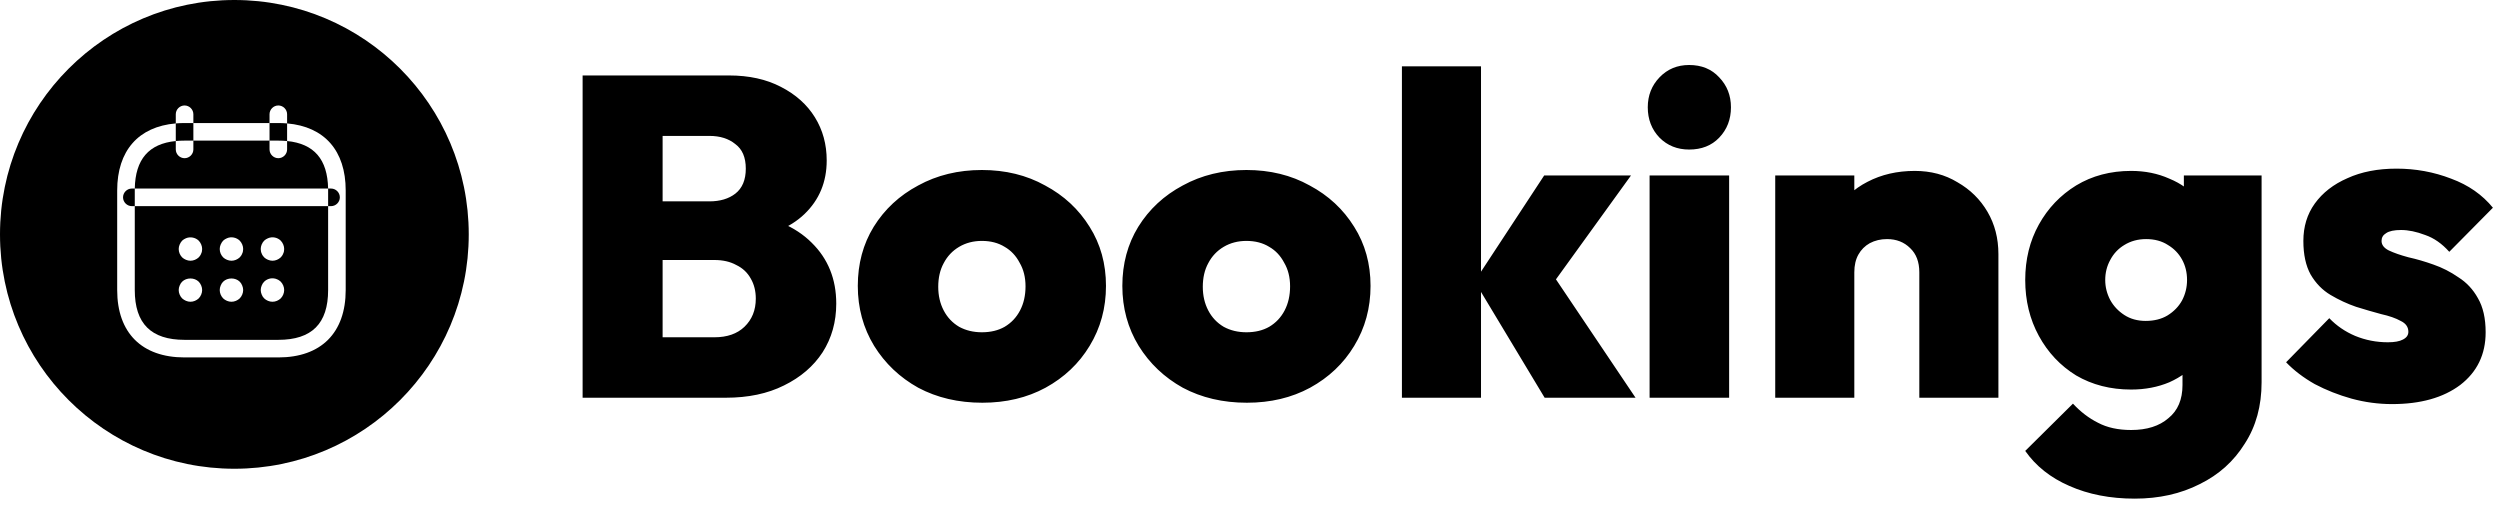
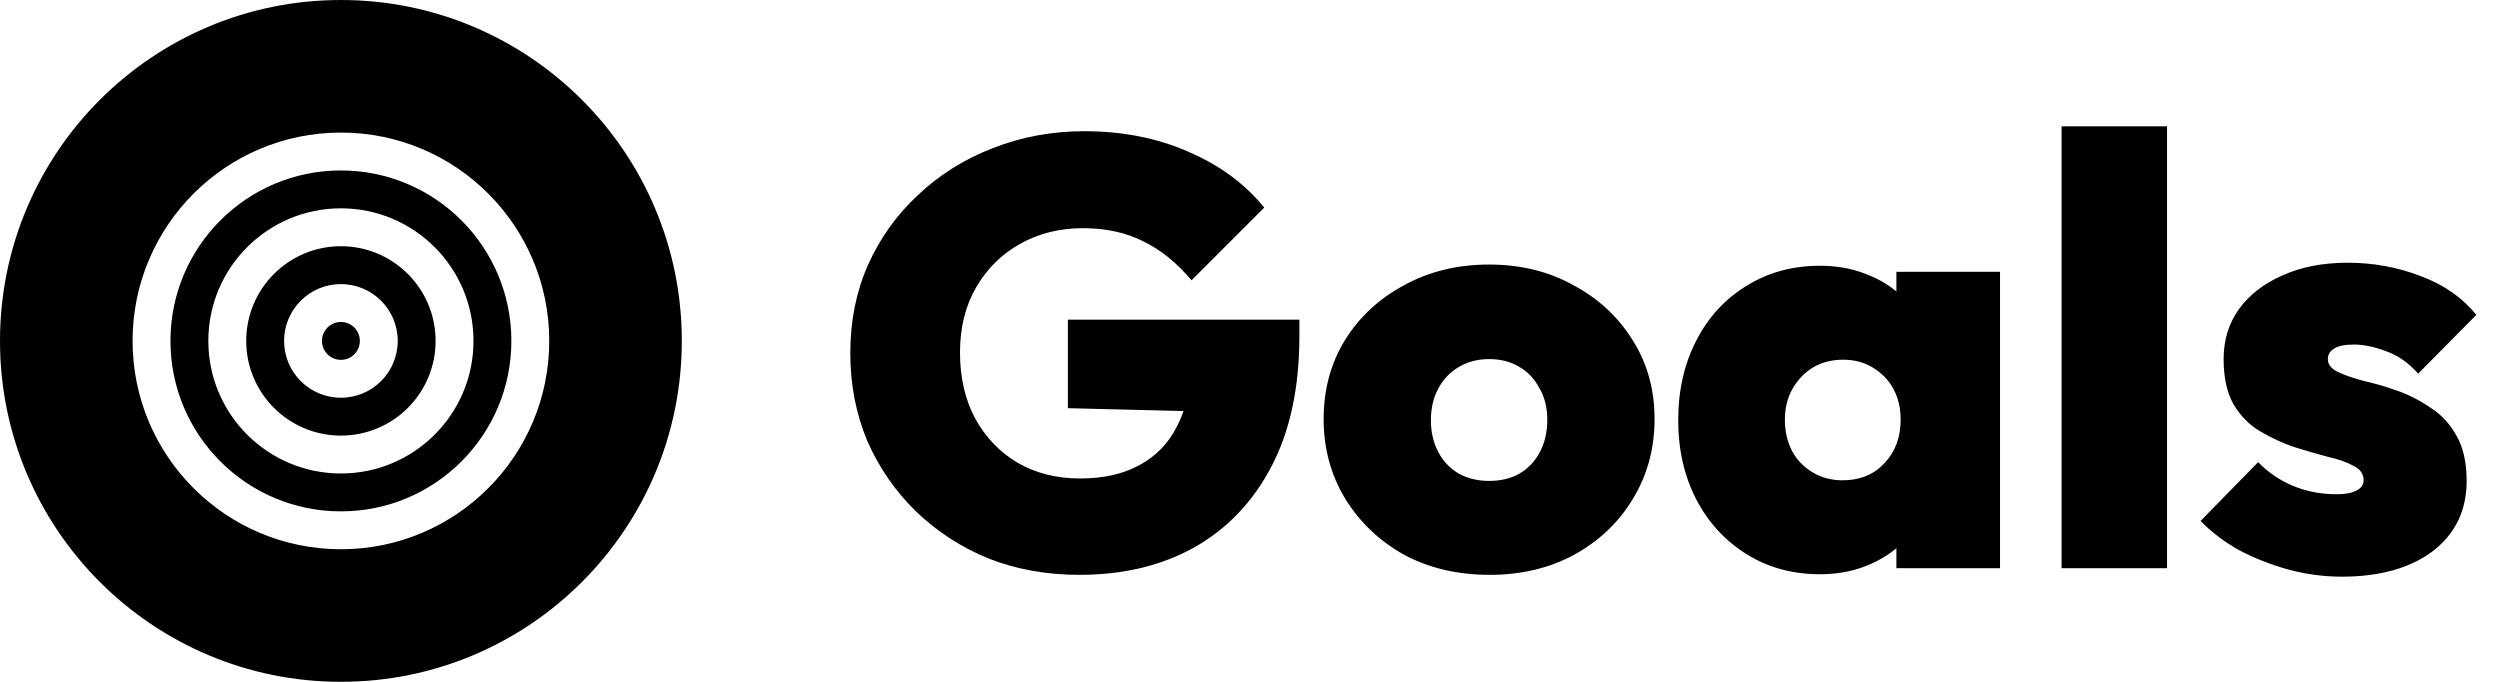
- <svg xmlns="http://www.w3.org/2000/svg" width="176" height="36" viewBox="0 0 176 36" fill="none">
-   <path d="M45.56 28V23.744H50.296C51.192 23.744 51.896 23.499 52.408 23.008C52.941 22.496 53.208 21.835 53.208 21.024C53.208 20.491 53.091 20.021 52.856 19.616C52.621 19.189 52.28 18.869 51.832 18.656C51.405 18.421 50.893 18.304 50.296 18.304H45.56V14.176H49.944C50.691 14.176 51.299 13.995 51.768 13.632C52.259 13.248 52.504 12.661 52.504 11.872C52.504 11.083 52.259 10.507 51.768 10.144C51.299 9.76 50.691 9.568 49.944 9.568H45.56V5.312H51.32C52.728 5.312 53.944 5.579 54.968 6.112C56.013 6.645 56.813 7.36 57.368 8.256C57.923 9.152 58.2 10.165 58.2 11.296C58.2 12.811 57.677 14.069 56.632 15.072C55.608 16.053 54.115 16.661 52.152 16.896V14.976C54.328 15.232 55.992 15.936 57.144 17.088C58.296 18.219 58.872 19.648 58.872 21.376C58.872 22.656 58.552 23.797 57.912 24.8C57.272 25.781 56.365 26.56 55.192 27.136C54.04 27.712 52.675 28 51.096 28H45.56ZM41.016 28V5.312H46.648V28H41.016ZM69.156 28.352C67.471 28.352 65.967 28 64.644 27.296C63.343 26.571 62.309 25.589 61.541 24.352C60.773 23.093 60.389 21.685 60.389 20.128C60.389 18.571 60.762 17.184 61.508 15.968C62.276 14.731 63.322 13.76 64.644 13.056C65.967 12.331 67.46 11.968 69.124 11.968C70.788 11.968 72.271 12.331 73.573 13.056C74.895 13.76 75.941 14.731 76.709 15.968C77.477 17.184 77.861 18.571 77.861 20.128C77.861 21.685 77.477 23.093 76.709 24.352C75.962 25.589 74.927 26.571 73.605 27.296C72.303 28 70.82 28.352 69.156 28.352ZM69.124 23.392C69.743 23.392 70.276 23.264 70.725 23.008C71.194 22.731 71.556 22.347 71.812 21.856C72.069 21.365 72.197 20.8 72.197 20.16C72.197 19.52 72.058 18.965 71.781 18.496C71.525 18.005 71.172 17.632 70.725 17.376C70.276 17.099 69.743 16.96 69.124 16.96C68.527 16.96 67.994 17.099 67.525 17.376C67.055 17.653 66.692 18.037 66.436 18.528C66.18 18.997 66.052 19.552 66.052 20.192C66.052 20.811 66.18 21.365 66.436 21.856C66.692 22.347 67.055 22.731 67.525 23.008C67.994 23.264 68.527 23.392 69.124 23.392ZM87.781 28.352C86.096 28.352 84.592 28 83.269 27.296C81.968 26.571 80.933 25.589 80.165 24.352C79.397 23.093 79.013 21.685 79.013 20.128C79.013 18.571 79.387 17.184 80.133 15.968C80.901 14.731 81.947 13.76 83.269 13.056C84.592 12.331 86.085 11.968 87.749 11.968C89.413 11.968 90.896 12.331 92.198 13.056C93.52 13.76 94.566 14.731 95.334 15.968C96.102 17.184 96.486 18.571 96.486 20.128C96.486 21.685 96.102 23.093 95.334 24.352C94.587 25.589 93.552 26.571 92.23 27.296C90.928 28 89.445 28.352 87.781 28.352ZM87.749 23.392C88.368 23.392 88.901 23.264 89.35 23.008C89.819 22.731 90.181 22.347 90.438 21.856C90.694 21.365 90.822 20.8 90.822 20.16C90.822 19.52 90.683 18.965 90.406 18.496C90.15 18.005 89.797 17.632 89.35 17.376C88.901 17.099 88.368 16.96 87.749 16.96C87.152 16.96 86.619 17.099 86.15 17.376C85.68 17.653 85.317 18.037 85.061 18.528C84.805 18.997 84.677 19.552 84.677 20.192C84.677 20.811 84.805 21.365 85.061 21.856C85.317 22.347 85.68 22.731 86.15 23.008C86.619 23.264 87.152 23.392 87.749 23.392ZM108.743 28L103.815 19.808L108.711 12.352H114.823L108.743 20.768L108.903 18.72L115.142 28H108.743ZM98.695 28V4.672H104.263V28H98.695ZM116.131 28V12.352H121.731V28H116.131ZM118.915 10.528C118.083 10.528 117.39 10.251 116.835 9.696C116.281 9.12 116.003 8.405 116.003 7.552C116.003 6.72 116.281 6.016 116.835 5.44C117.39 4.864 118.083 4.576 118.915 4.576C119.79 4.576 120.494 4.864 121.027 5.44C121.582 6.016 121.859 6.72 121.859 7.552C121.859 8.405 121.582 9.12 121.027 9.696C120.494 10.251 119.79 10.528 118.915 10.528ZM135.12 28V19.168C135.12 18.443 134.906 17.877 134.48 17.472C134.053 17.045 133.509 16.832 132.848 16.832C132.4 16.832 131.994 16.928 131.632 17.12C131.29 17.312 131.024 17.579 130.832 17.92C130.64 18.261 130.544 18.677 130.544 19.168L128.368 18.144C128.368 16.885 128.645 15.808 129.2 14.912C129.754 13.995 130.512 13.291 131.472 12.8C132.453 12.288 133.562 12.032 134.8 12.032C135.93 12.032 136.933 12.299 137.808 12.832C138.704 13.344 139.408 14.037 139.92 14.912C140.432 15.787 140.688 16.779 140.688 17.888V28H135.12ZM124.976 28V12.352H130.544V28H124.976ZM150.288 35.104C148.56 35.104 147.024 34.805 145.68 34.208C144.357 33.632 143.323 32.811 142.576 31.744L145.936 28.416C146.469 28.992 147.056 29.44 147.696 29.76C148.336 30.101 149.115 30.272 150.032 30.272C151.141 30.272 152.016 29.995 152.656 29.44C153.317 28.907 153.648 28.128 153.648 27.104V23.04L154.544 19.648L153.744 16.288V12.352H159.216V26.912C159.216 28.576 158.821 30.016 158.032 31.232C157.264 32.469 156.208 33.419 154.864 34.08C153.52 34.763 151.995 35.104 150.288 35.104ZM150.032 27.424C148.581 27.424 147.291 27.093 146.16 26.432C145.051 25.749 144.176 24.821 143.536 23.648C142.896 22.475 142.576 21.163 142.576 19.712C142.576 18.261 142.896 16.96 143.536 15.808C144.176 14.656 145.051 13.739 146.16 13.056C147.291 12.373 148.581 12.032 150.032 12.032C151.013 12.032 151.909 12.213 152.72 12.576C153.552 12.917 154.224 13.408 154.736 14.048C155.248 14.667 155.568 15.392 155.696 16.224V23.232C155.568 24.064 155.237 24.8 154.704 25.44C154.192 26.059 153.531 26.549 152.72 26.912C151.909 27.253 151.013 27.424 150.032 27.424ZM151.056 22.592C151.653 22.592 152.165 22.464 152.592 22.208C153.04 21.931 153.381 21.579 153.616 21.152C153.851 20.704 153.968 20.224 153.968 19.712C153.968 19.179 153.851 18.699 153.616 18.272C153.381 17.845 153.051 17.504 152.624 17.248C152.197 16.971 151.685 16.832 151.088 16.832C150.512 16.832 150 16.971 149.552 17.248C149.125 17.504 148.795 17.856 148.56 18.304C148.325 18.731 148.208 19.2 148.208 19.712C148.208 20.203 148.325 20.672 148.56 21.12C148.795 21.547 149.125 21.899 149.552 22.176C149.979 22.453 150.48 22.592 151.056 22.592ZM168.397 28.448C167.437 28.448 166.487 28.32 165.549 28.064C164.631 27.808 163.767 27.467 162.957 27.04C162.167 26.592 161.495 26.08 160.941 25.504L163.981 22.4C164.493 22.933 165.101 23.349 165.805 23.648C166.53 23.947 167.298 24.096 168.109 24.096C168.578 24.096 168.93 24.032 169.165 23.904C169.421 23.776 169.549 23.595 169.549 23.36C169.549 23.019 169.367 22.763 169.005 22.592C168.663 22.4 168.205 22.24 167.629 22.112C167.074 21.963 166.487 21.792 165.869 21.6C165.25 21.387 164.653 21.109 164.077 20.768C163.501 20.427 163.031 19.947 162.669 19.328C162.327 18.709 162.157 17.92 162.157 16.96C162.157 15.957 162.423 15.083 162.957 14.336C163.511 13.568 164.279 12.971 165.261 12.544C166.242 12.096 167.394 11.872 168.717 11.872C170.061 11.872 171.341 12.107 172.557 12.576C173.773 13.024 174.754 13.707 175.501 14.624L172.429 17.728C171.917 17.152 171.351 16.757 170.733 16.544C170.114 16.309 169.549 16.192 169.036 16.192C168.546 16.192 168.194 16.267 167.981 16.416C167.767 16.544 167.661 16.725 167.661 16.96C167.661 17.237 167.831 17.461 168.173 17.632C168.535 17.803 168.994 17.963 169.549 18.112C170.125 18.24 170.711 18.411 171.309 18.624C171.927 18.837 172.514 19.136 173.069 19.52C173.645 19.883 174.103 20.373 174.445 20.992C174.807 21.611 174.989 22.411 174.989 23.392C174.989 24.949 174.391 26.187 173.197 27.104C172.002 28 170.402 28.448 168.397 28.448Z" fill="black" />
-   <path fill-rule="evenodd" clip-rule="evenodd" d="M16.5 0C7.387 0 0 7.387 0 16.5C0 25.613 7.387 33 16.5 33C25.613 33 33 25.613 33 16.5C33 7.387 25.613 0 16.5 0ZM12.994 11.137C12.655 11.137 12.375 10.857 12.375 10.519V9.929C12.571 9.91 12.777 9.9 12.994 9.9H13.613V10.519C13.613 10.857 13.332 11.137 12.994 11.137ZM13.613 8.662V9.9H18.975V10.519C18.975 10.857 19.256 11.137 19.594 11.137C19.932 11.137 20.212 10.857 20.212 10.519V9.929C22.114 10.117 23.06 11.216 23.099 13.274H9.489C9.527 11.216 10.474 10.117 12.375 9.929V8.688C12.575 8.671 12.781 8.662 12.994 8.662H13.613ZM18.975 8.662V9.9H19.594C19.81 9.9 20.016 9.91 20.212 9.929V8.688C22.841 8.914 24.337 10.608 24.337 13.406V20.419C24.337 23.43 22.605 25.163 19.594 25.163H12.994C9.982 25.163 8.25 23.43 8.25 20.419V13.406C8.25 10.608 9.746 8.914 12.375 8.688V8.044C12.375 7.705 12.655 7.425 12.994 7.425C13.332 7.425 13.613 7.705 13.613 8.044V8.662H18.975ZM18.975 8.662V8.044C18.975 7.705 19.256 7.425 19.594 7.425C19.932 7.425 20.212 7.705 20.212 8.044V8.688C20.013 8.671 19.806 8.662 19.594 8.662H18.975ZM9.488 14.512V13.406C9.488 13.362 9.488 13.318 9.489 13.274H9.281C8.943 13.274 8.662 13.555 8.662 13.893C8.662 14.231 8.943 14.512 9.281 14.512H9.488ZM23.1 14.512V20.419C23.1 22.778 21.953 23.925 19.594 23.925H12.994C10.634 23.925 9.488 22.778 9.488 20.419V14.512H23.1ZM23.1 14.512V13.406C23.1 13.362 23.1 13.318 23.099 13.274H23.306C23.645 13.274 23.925 13.555 23.925 13.893C23.925 14.231 23.645 14.512 23.306 14.512H23.1ZM13.093 18.29C13.192 18.331 13.299 18.356 13.406 18.356C13.621 18.356 13.835 18.265 13.992 18.117C14.003 18.103 14.015 18.09 14.027 18.076C14.051 18.048 14.075 18.021 14.091 17.993C14.124 17.944 14.149 17.894 14.165 17.845C14.19 17.795 14.207 17.746 14.215 17.696C14.223 17.639 14.231 17.581 14.231 17.531C14.231 17.317 14.14 17.102 13.992 16.945C13.761 16.715 13.39 16.648 13.093 16.772C12.986 16.814 12.903 16.871 12.82 16.945C12.746 17.028 12.688 17.119 12.647 17.218C12.606 17.317 12.581 17.424 12.581 17.531C12.581 17.754 12.672 17.96 12.82 18.117C12.903 18.191 12.986 18.249 13.093 18.29ZM16.294 18.356C16.186 18.356 16.079 18.331 15.98 18.29C15.873 18.249 15.79 18.191 15.708 18.117C15.559 17.96 15.469 17.754 15.469 17.531C15.469 17.424 15.493 17.317 15.535 17.218C15.576 17.119 15.634 17.028 15.708 16.945C15.79 16.871 15.873 16.813 15.98 16.772C16.277 16.64 16.648 16.714 16.88 16.945C17.028 17.102 17.119 17.317 17.119 17.531C17.119 17.581 17.11 17.638 17.102 17.696C17.094 17.746 17.078 17.795 17.053 17.845C17.036 17.894 17.012 17.944 16.979 17.993C16.962 18.021 16.938 18.048 16.914 18.076C16.902 18.089 16.89 18.103 16.88 18.117C16.723 18.265 16.508 18.356 16.294 18.356ZM18.868 18.29C18.967 18.331 19.074 18.356 19.181 18.356C19.396 18.356 19.61 18.265 19.767 18.117C19.778 18.103 19.79 18.089 19.802 18.076L19.802 18.076C19.826 18.048 19.849 18.021 19.866 17.993C19.899 17.944 19.924 17.894 19.94 17.845C19.965 17.795 19.982 17.746 19.99 17.696C19.998 17.638 20.006 17.581 20.006 17.531C20.006 17.317 19.916 17.102 19.767 16.945C19.536 16.714 19.173 16.64 18.868 16.772C18.761 16.813 18.678 16.871 18.596 16.945C18.447 17.102 18.356 17.317 18.356 17.531C18.356 17.581 18.364 17.638 18.373 17.696C18.381 17.746 18.398 17.795 18.422 17.845C18.439 17.894 18.463 17.944 18.497 17.993L18.596 18.117C18.678 18.191 18.761 18.249 18.868 18.29ZM13.406 21.244C13.299 21.244 13.192 21.219 13.093 21.178C12.994 21.136 12.903 21.079 12.82 21.004C12.672 20.848 12.581 20.633 12.581 20.419C12.581 20.311 12.606 20.204 12.647 20.105C12.688 19.998 12.746 19.907 12.82 19.833C13.126 19.528 13.687 19.528 13.992 19.833C14.14 19.99 14.231 20.204 14.231 20.419C14.231 20.633 14.14 20.848 13.992 21.004C13.835 21.153 13.621 21.244 13.406 21.244ZM15.708 21.004C15.865 21.153 16.079 21.244 16.294 21.244C16.508 21.244 16.723 21.153 16.88 21.004C17.028 20.848 17.119 20.633 17.119 20.419C17.119 20.311 17.094 20.204 17.053 20.105C17.012 19.998 16.954 19.907 16.88 19.833C16.574 19.528 16.013 19.528 15.708 19.833C15.634 19.907 15.576 19.998 15.535 20.105C15.493 20.204 15.469 20.311 15.469 20.419C15.469 20.633 15.559 20.848 15.708 21.004ZM19.181 21.244C18.967 21.244 18.752 21.153 18.596 21.004C18.521 20.93 18.463 20.839 18.422 20.732C18.381 20.633 18.356 20.526 18.356 20.419C18.356 20.311 18.381 20.204 18.422 20.105C18.463 19.998 18.521 19.907 18.596 19.833C18.785 19.643 19.074 19.552 19.338 19.61C19.396 19.618 19.445 19.635 19.495 19.66C19.544 19.676 19.594 19.701 19.643 19.734C19.671 19.75 19.698 19.774 19.726 19.798C19.739 19.81 19.753 19.822 19.767 19.833C19.916 19.99 20.006 20.204 20.006 20.419C20.006 20.633 19.916 20.848 19.767 21.004C19.61 21.153 19.396 21.244 19.181 21.244Z" fill="black" />
+ <svg xmlns="http://www.w3.org/2000/svg" width="132" height="36" viewBox="0 0 132 36" fill="none">
+   <path d="M56.992 30.352C55.264 30.352 53.664 30.064 52.192 29.488C50.741 28.891 49.461 28.059 48.352 26.992C47.264 25.925 46.411 24.688 45.792 23.28C45.195 21.851 44.896 20.304 44.896 18.64C44.896 16.955 45.205 15.408 45.824 14C46.464 12.571 47.349 11.333 48.48 10.288C49.611 9.221 50.923 8.4 52.416 7.824C53.931 7.227 55.541 6.928 57.248 6.928C59.275 6.928 61.109 7.291 62.752 8.016C64.395 8.72 65.728 9.701 66.752 10.96L62.912 14.8C62.144 13.883 61.301 13.2 60.384 12.752C59.467 12.283 58.4 12.048 57.184 12.048C55.947 12.048 54.837 12.325 53.856 12.88C52.896 13.413 52.128 14.171 51.552 15.152C50.976 16.133 50.688 17.285 50.688 18.608C50.688 19.931 50.955 21.093 51.488 22.096C52.043 23.099 52.789 23.877 53.728 24.432C54.688 24.987 55.787 25.264 57.024 25.264C58.261 25.264 59.307 25.029 60.16 24.56C61.035 24.091 61.696 23.408 62.144 22.512C62.613 21.616 62.848 20.549 62.848 19.312L66.72 21.808L56.384 21.552V16.88H68.608V17.744C68.608 20.453 68.117 22.747 67.136 24.624C66.155 26.501 64.789 27.931 63.04 28.912C61.312 29.872 59.296 30.352 56.992 30.352ZM78.656 30.352C76.971 30.352 75.467 30 74.144 29.296C72.843 28.571 71.808 27.589 71.04 26.352C70.272 25.093 69.888 23.685 69.888 22.128C69.888 20.571 70.262 19.184 71.008 17.968C71.776 16.731 72.822 15.76 74.144 15.056C75.467 14.331 76.96 13.968 78.624 13.968C80.288 13.968 81.771 14.331 83.073 15.056C84.395 15.76 85.441 16.731 86.209 17.968C86.977 19.184 87.361 20.571 87.361 22.128C87.361 23.685 86.977 25.093 86.209 26.352C85.462 27.589 84.427 28.571 83.105 29.296C81.803 30 80.32 30.352 78.656 30.352ZM78.624 25.392C79.243 25.392 79.776 25.264 80.225 25.008C80.694 24.731 81.056 24.347 81.312 23.856C81.569 23.365 81.697 22.8 81.697 22.16C81.697 21.52 81.558 20.965 81.281 20.496C81.025 20.005 80.672 19.632 80.225 19.376C79.776 19.099 79.243 18.96 78.624 18.96C78.027 18.96 77.494 19.099 77.025 19.376C76.555 19.653 76.192 20.037 75.936 20.528C75.68 20.997 75.552 21.552 75.552 22.192C75.552 22.811 75.68 23.365 75.936 23.856C76.192 24.347 76.555 24.731 77.025 25.008C77.494 25.264 78.027 25.392 78.624 25.392ZM96.097 30.32C94.647 30.32 93.356 29.968 92.225 29.264C91.095 28.56 90.21 27.6 89.57 26.384C88.93 25.147 88.609 23.749 88.609 22.192C88.609 20.613 88.93 19.205 89.57 17.968C90.21 16.731 91.095 15.771 92.225 15.088C93.356 14.384 94.647 14.032 96.097 14.032C97.079 14.032 97.975 14.213 98.785 14.576C99.596 14.917 100.258 15.408 100.77 16.048C101.303 16.688 101.623 17.413 101.73 18.224V26.096C101.623 26.928 101.303 27.664 100.77 28.304C100.258 28.923 99.596 29.413 98.785 29.776C97.975 30.139 97.079 30.32 96.097 30.32ZM97.281 25.36C98.199 25.36 98.935 25.061 99.49 24.464C100.066 23.867 100.354 23.099 100.354 22.16C100.354 21.541 100.226 20.997 99.969 20.528C99.713 20.059 99.351 19.685 98.882 19.408C98.433 19.131 97.911 18.992 97.314 18.992C96.716 18.992 96.183 19.131 95.713 19.408C95.266 19.685 94.903 20.069 94.626 20.56C94.37 21.029 94.242 21.563 94.242 22.16C94.242 22.779 94.37 23.333 94.626 23.824C94.882 24.293 95.244 24.667 95.713 24.944C96.183 25.221 96.706 25.36 97.281 25.36ZM100.13 30V25.808L100.93 21.968L100.13 18.192V14.352H105.602V30H100.13ZM108.851 30V6.672H114.419V30H108.851ZM123.647 30.448C122.687 30.448 121.737 30.32 120.799 30.064C119.881 29.808 119.017 29.467 118.207 29.04C117.417 28.592 116.745 28.08 116.191 27.504L119.231 24.4C119.743 24.933 120.351 25.349 121.055 25.648C121.78 25.947 122.548 26.096 123.359 26.096C123.828 26.096 124.18 26.032 124.415 25.904C124.671 25.776 124.799 25.595 124.799 25.36C124.799 25.019 124.617 24.763 124.255 24.592C123.913 24.4 123.455 24.24 122.879 24.112C122.324 23.963 121.737 23.792 121.119 23.6C120.5 23.387 119.903 23.109 119.327 22.768C118.751 22.427 118.281 21.947 117.919 21.328C117.577 20.709 117.407 19.92 117.407 18.96C117.407 17.957 117.673 17.083 118.207 16.336C118.761 15.568 119.529 14.971 120.511 14.544C121.492 14.096 122.644 13.872 123.967 13.872C125.311 13.872 126.591 14.107 127.807 14.576C129.023 15.024 130.004 15.707 130.751 16.624L127.679 19.728C127.167 19.152 126.601 18.757 125.983 18.544C125.364 18.309 124.799 18.192 124.286 18.192C123.796 18.192 123.444 18.267 123.231 18.416C123.017 18.544 122.911 18.725 122.911 18.96C122.911 19.237 123.081 19.461 123.423 19.632C123.785 19.803 124.244 19.963 124.799 20.112C125.375 20.24 125.961 20.411 126.559 20.624C127.177 20.837 127.764 21.136 128.319 21.52C128.895 21.883 129.353 22.373 129.695 22.992C130.057 23.611 130.239 24.411 130.239 25.392C130.239 26.949 129.641 28.187 128.447 29.104C127.252 30 125.652 30.448 123.647 30.448Z" fill="black" />
+   <path fill-rule="evenodd" clip-rule="evenodd" d="M36 18C36 8.059 27.941 0 18 0V0C8.059 0 0 8.059 0 18V18C0 27.941 8.059 36 18 36V36C27.941 36 36 27.941 36 18V18ZM9 18C9 13.029 13.029 9 18 9C22.971 9 27 13.029 27 18C27 22.971 22.971 27 18 27C13.029 27 9 22.971 9 18ZM18 7C11.925 7 7 11.925 7 18C7 24.075 11.925 29 18 29C24.075 29 29 24.075 29 18C29 11.925 24.075 7 18 7ZM18 13C15.239 13 13 15.239 13 18C13 20.761 15.239 23 18 23C20.761 23 23 20.761 23 18C23 15.239 20.761 13 18 13ZM11 18C11 14.134 14.134 11 18 11C21.866 11 25 14.134 25 18C25 21.866 21.866 25 18 25C14.134 25 11 21.866 11 18ZM17 18C17 17.448 17.448 17 18 17C18.552 17 19 17.448 19 18C19 18.552 18.552 19 18 19C17.448 19 17 18.552 17 18ZM18 15C16.343 15 15 16.343 15 18C15 19.657 16.343 21 18 21C19.657 21 21 19.657 21 18C21 16.343 19.657 15 18 15Z" fill="black" />
</svg>
